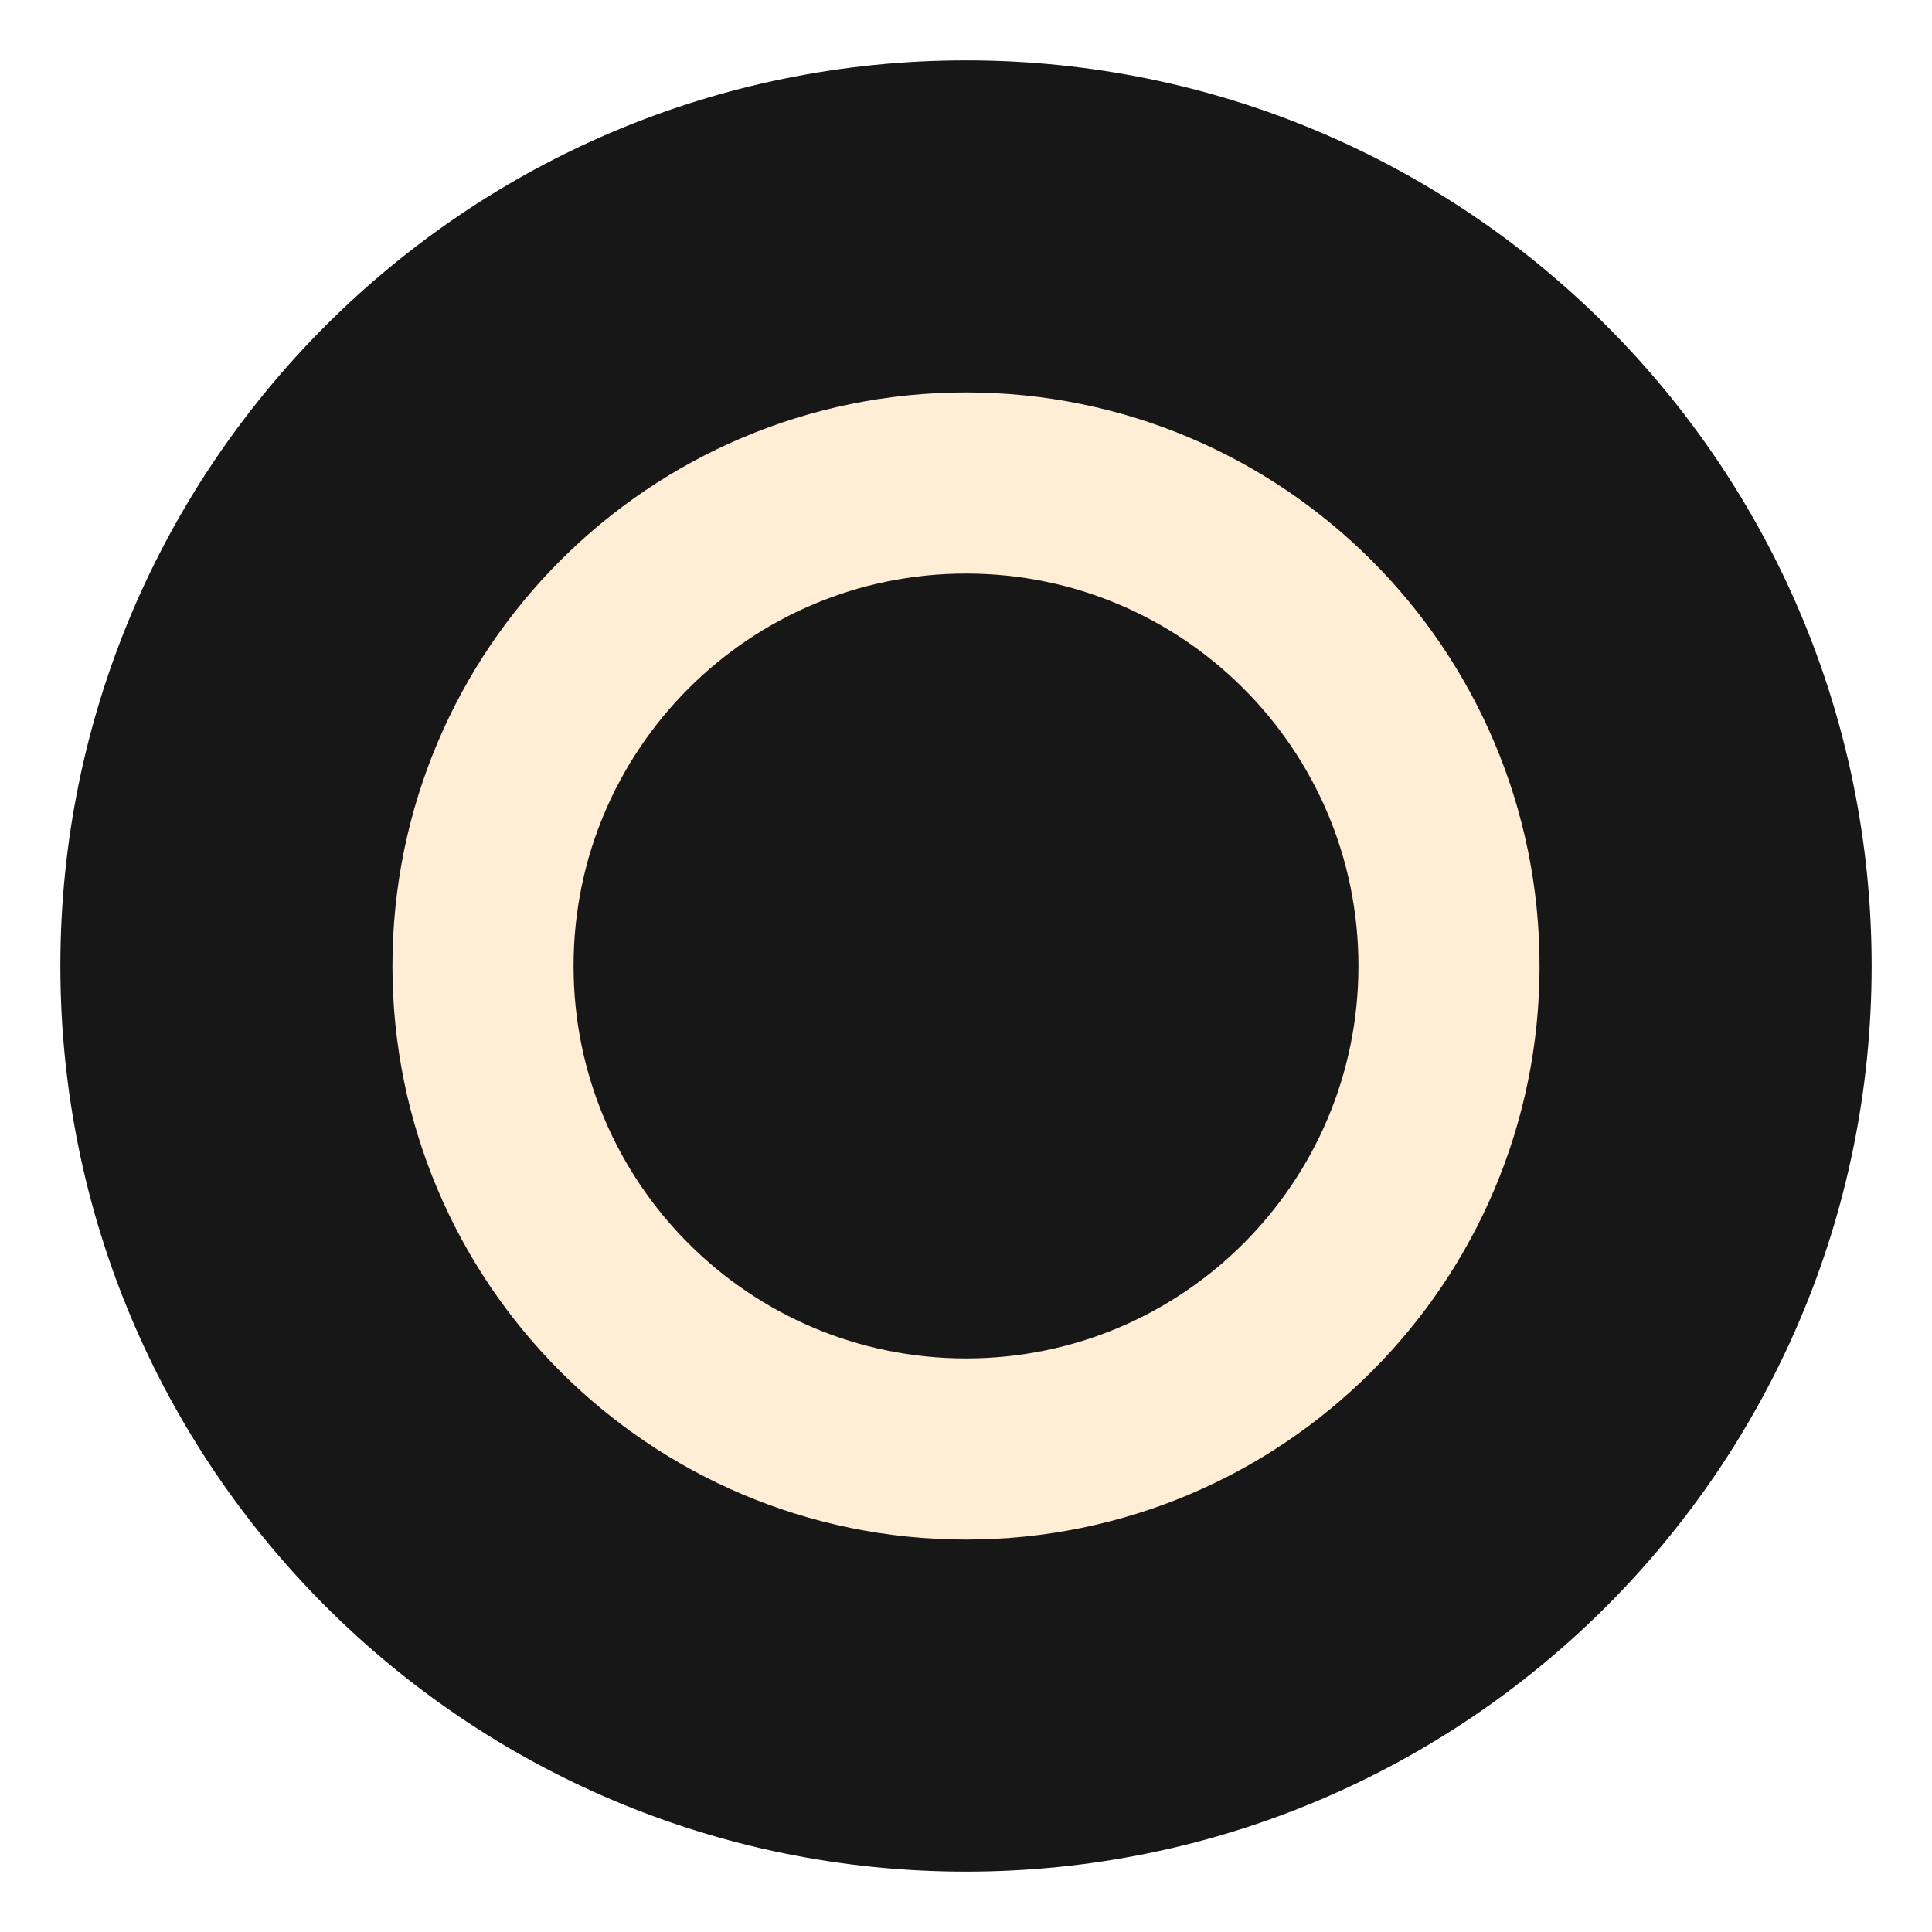
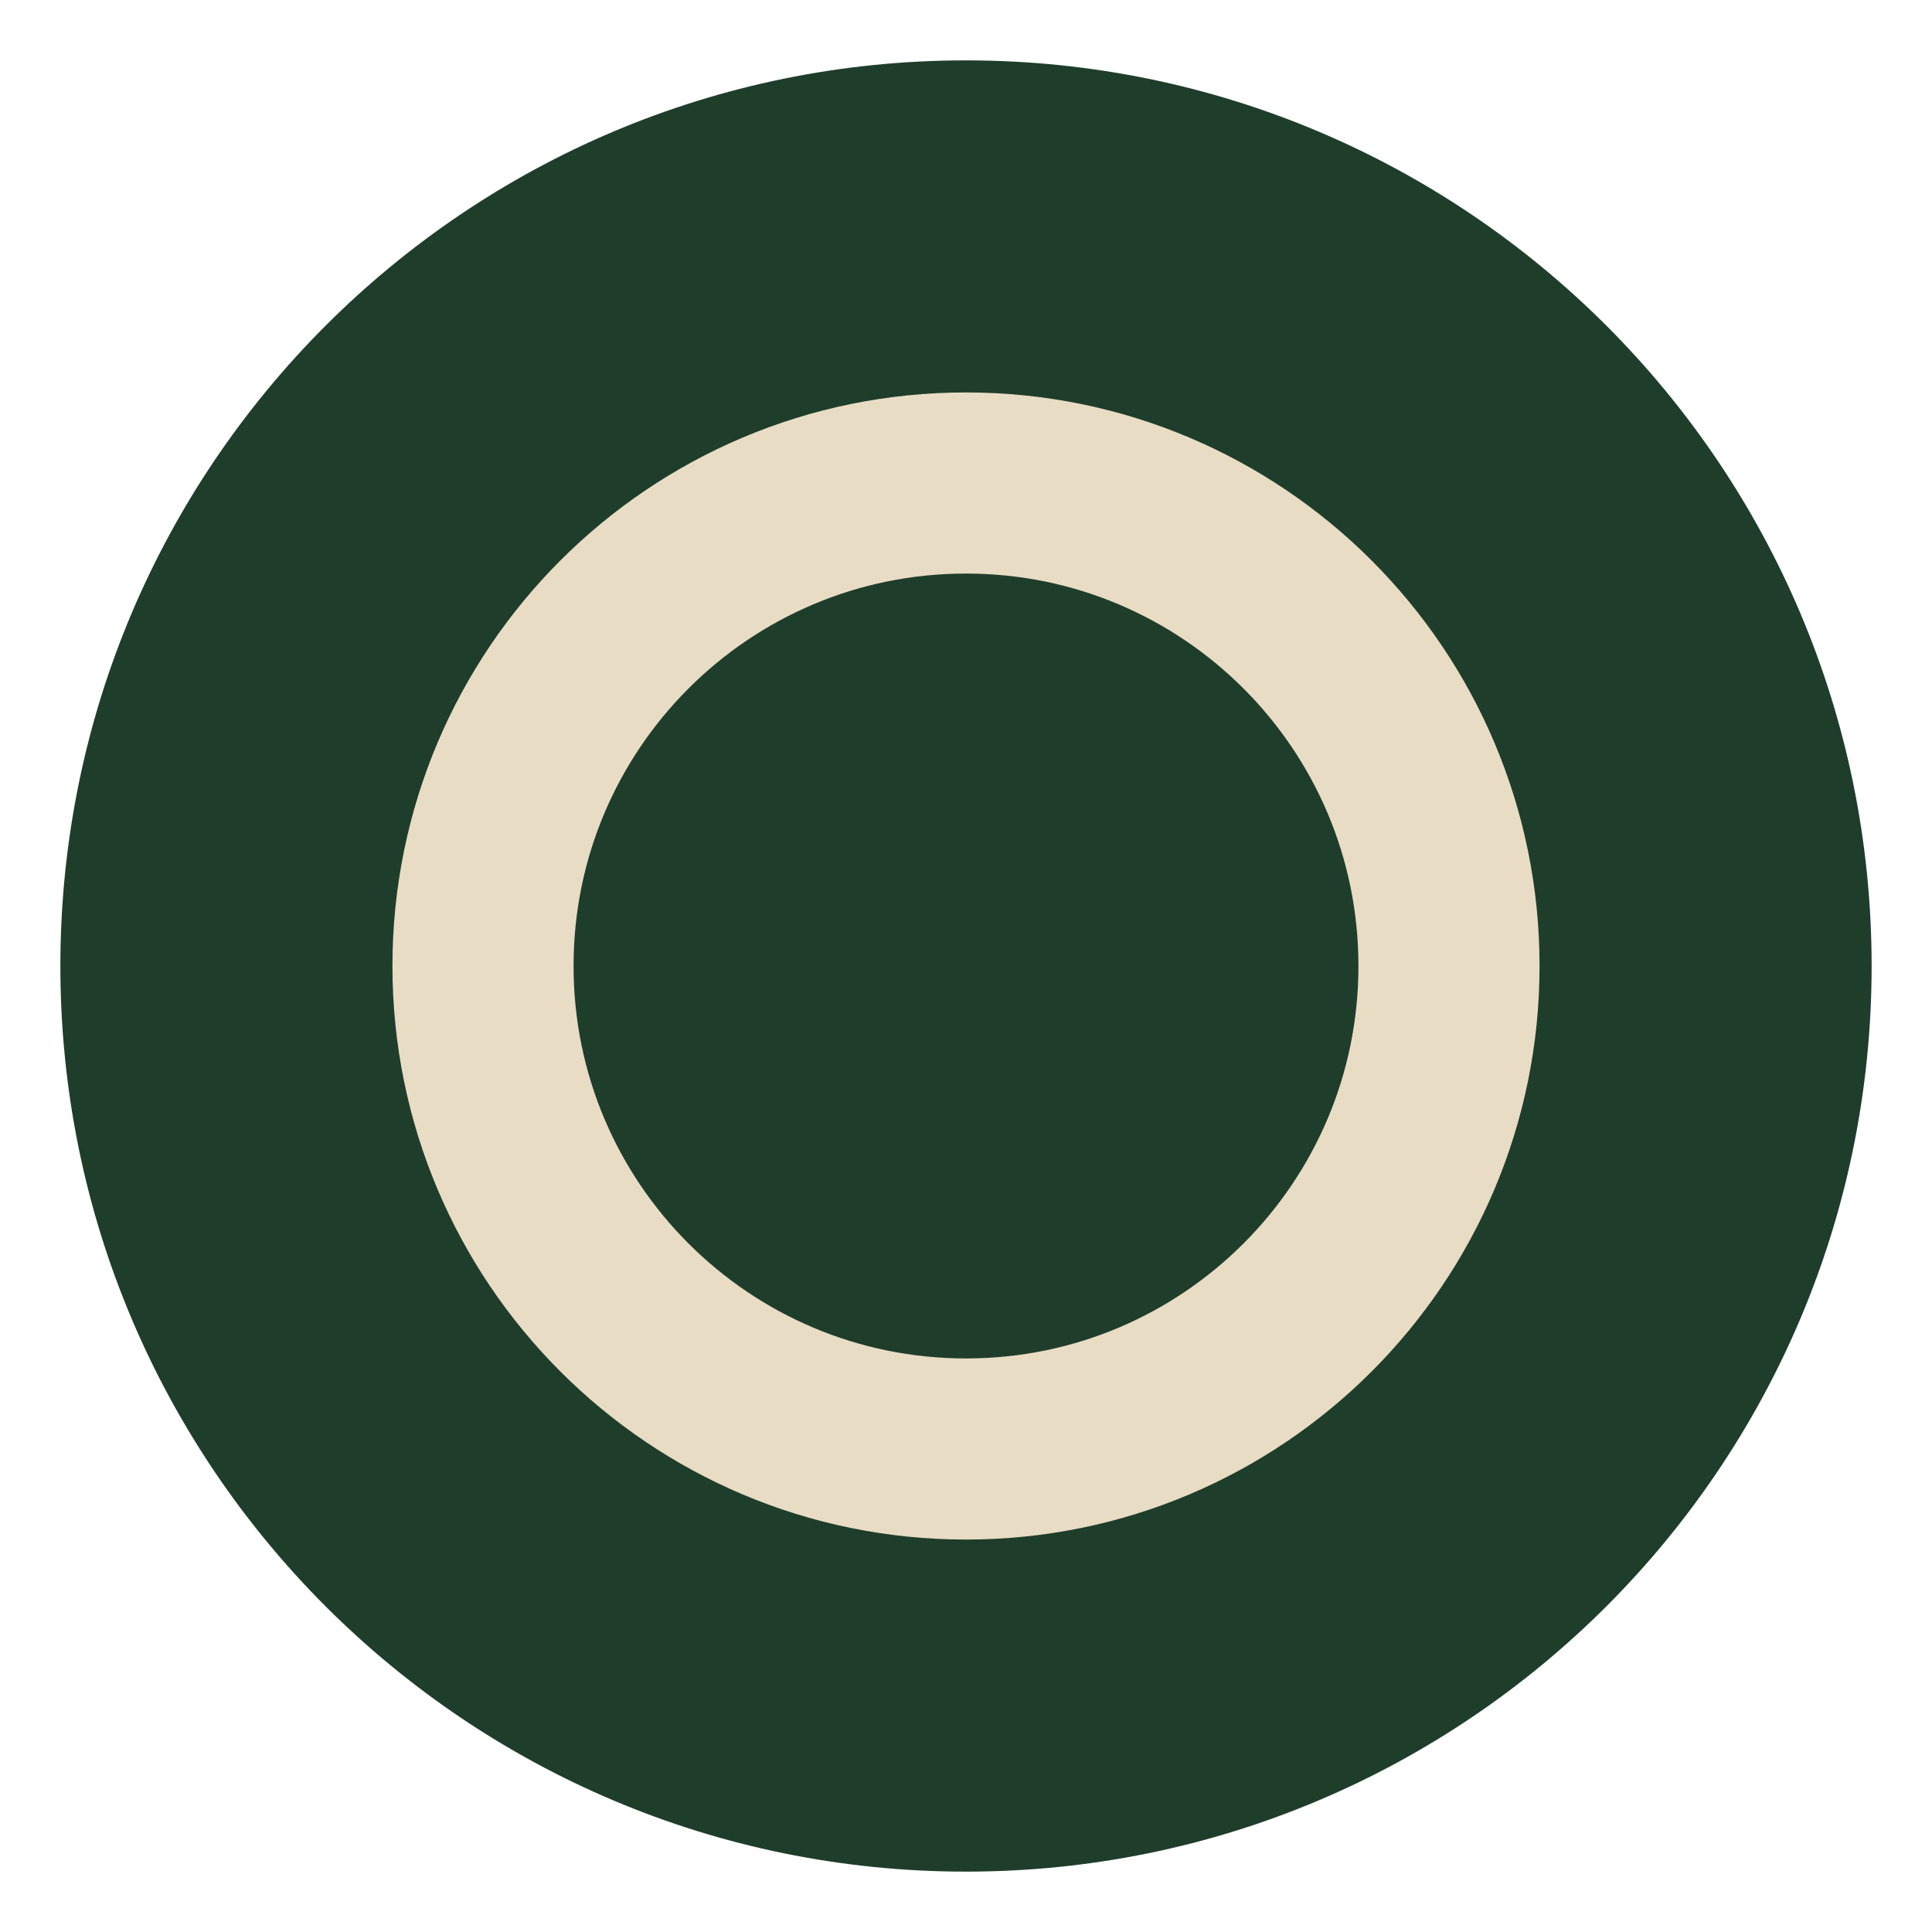
<svg xmlns="http://www.w3.org/2000/svg" viewBox="0 0 32 32">
-   <circle cx="16" cy="16" r="15" fill="#171717" />
-   <circle cx="16" cy="16" r="8" fill="none" stroke="#ffedd5" stroke-width="3" />
+   <circle cx="16" cy="16" r="15" fill="#1f3d2b" />
+   <circle cx="16" cy="16" r="8" fill="none" stroke="#e8dcc4" stroke-width="3" />
</svg>
